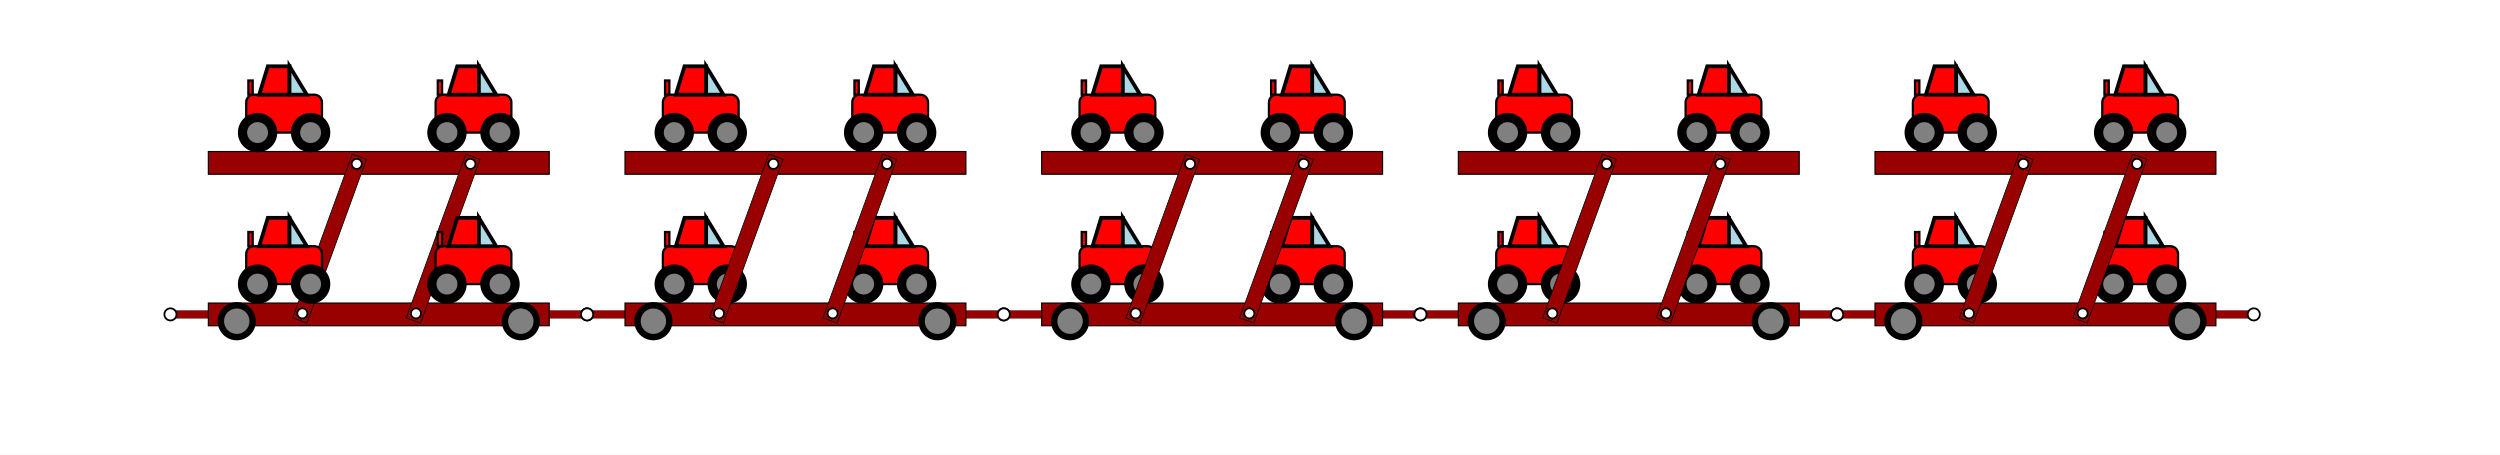
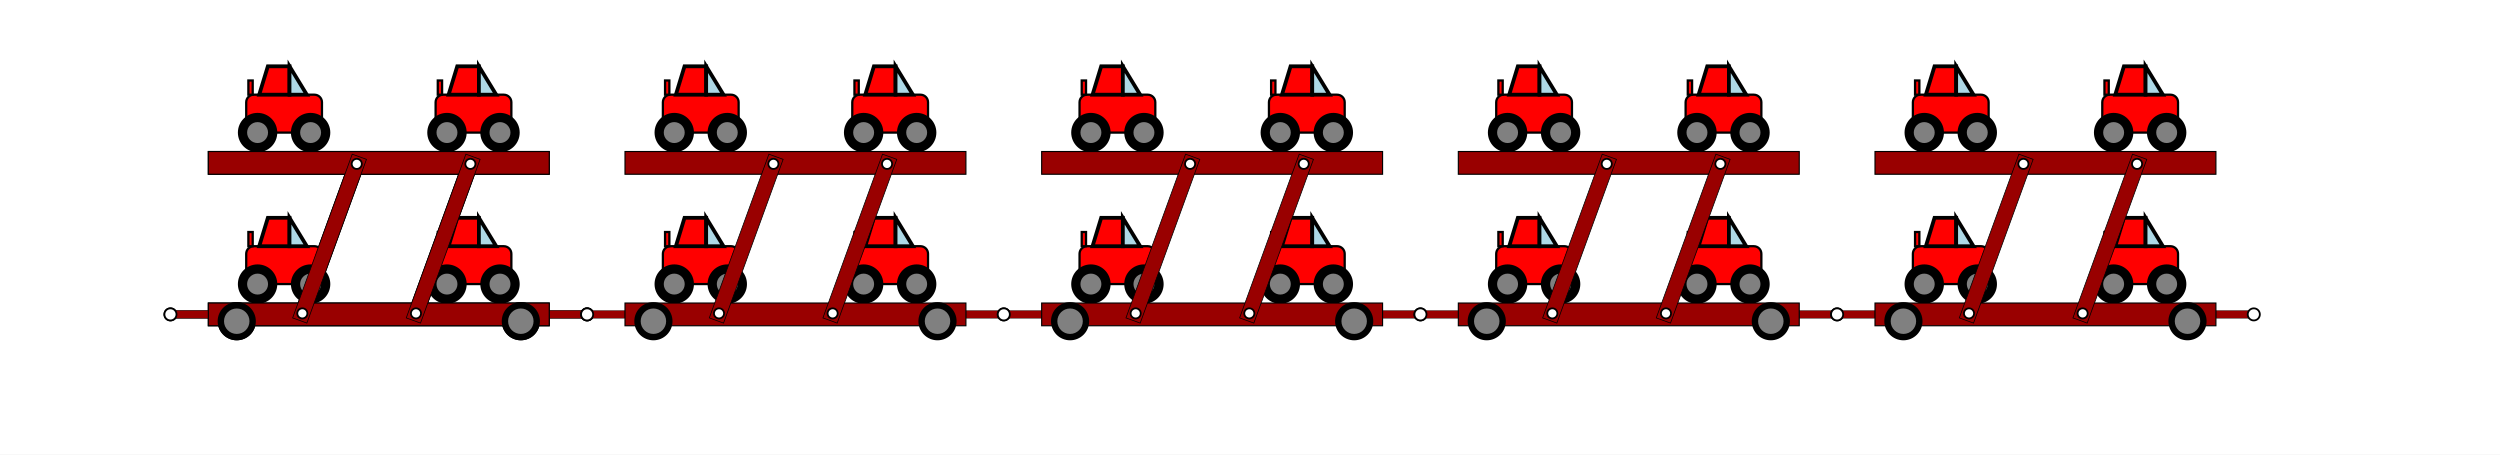
<svg xmlns="http://www.w3.org/2000/svg" width="3300 " height="600">
  <rect x="0" y="0" width="3300" height="600" style="stroke-width:0.0; stroke:" fill="white" />
  <rect x="225" y="410" width="50" height="10" style="stroke-width:0.5; stroke:black" fill="#990000" />
  <circle cx="225" cy="415" r="8" stroke="black" stroke-width="2.4" fill="white" />
  <rect x="725" y="410" width="50" height="10" style="stroke-width:0.5; stroke:black" fill="#990000" />
  <circle cx="775" cy="415" r="8" stroke="black" stroke-width="2.4" fill="white" />
  <rect x="275" y="400" width="450" height="30" style="stroke-width:1.5; stroke:black" fill="#990000" />
  <circle cx="687.5" cy="424" r="24" stroke="black" stroke-width="2.4" fill="black" />
  <circle cx="687.5" cy="424" r="18" stroke="black" stroke-width="2.4" fill="gray" />
  <circle cx="312.5" cy="424" r="24" stroke="black" stroke-width="2.4" fill="black" />
  <circle cx="312.5" cy="424" r="18" stroke="black" stroke-width="2.4" fill="gray" />
  <rect x="275" y="200" width="450" height="30" style="stroke-width:1.5; stroke:black" fill="#990000" />
  <g transform="rotate(20,435,315)">
    <rect x="425" y="200" width="20" height="230" style="stroke-width:1; stroke:black" fill="#990000" />
    <circle cx="435" cy="420" r="6.667" stroke="black" stroke-width="2.4" fill="white" />
    <circle cx="435" cy="210" r="6.667" stroke="black" stroke-width="2.4" fill="white" />
  </g>
  <g transform="rotate(20,585,315)">
    <rect x="575" y="200" width="20" height="230" style="stroke-width:1; stroke:black" fill="#990000" />
    <circle cx="585" cy="420" r="6.667" stroke="black" stroke-width="2.4" fill="white" />
    <circle cx="585" cy="210" r="6.667" stroke="black" stroke-width="2.4" fill="white" />
  </g>
  <rect x="325" y="325" rx="10" ry="10" width="100" height="50" style="stroke-width:3;stroke:rgb(0,0,0)" fill="red" />
  <circle cx="340" cy="375" r="24.5" stroke="black" stroke-width="3" fill="black" />
  <circle cx="340" cy="375" r="15.312" stroke="black" stroke-width="3" fill="gray" />
  <circle cx="410" cy="375" r="24.5" stroke="black" stroke-width="3" fill="black" />
  <circle cx="410" cy="375" r="15.312" stroke="black" stroke-width="3" fill="gray" />
  <polygon points="342.143,325 353.571,287.5 382.143,287.5 382.143,325 342.143,325" style="fill:red;stroke:black;stroke-width:5" />
  <polygon points="382.143,287.5 405,325 382.143,325" style="fill:lightblue;stroke:black;stroke-width:5" />
  <rect x="327.857" y="306.25" width="5.714" height="18.75" style="stroke-width:3;stroke:rgb(0,0,0)" fill="red" />
  <rect x="575" y="325" rx="10" ry="10" width="100" height="50" style="stroke-width:3;stroke:rgb(0,0,0)" fill="red" />
  <circle cx="590" cy="375" r="24.5" stroke="black" stroke-width="3" fill="black" />
  <circle cx="590" cy="375" r="15.312" stroke="black" stroke-width="3" fill="gray" />
  <circle cx="660" cy="375" r="24.5" stroke="black" stroke-width="3" fill="black" />
  <circle cx="660" cy="375" r="15.312" stroke="black" stroke-width="3" fill="gray" />
  <polygon points="592.143,325 603.571,287.5 632.143,287.5 632.143,325 592.143,325" style="fill:red;stroke:black;stroke-width:5" />
  <polygon points="632.143,287.5 655,325 632.143,325" style="fill:lightblue;stroke:black;stroke-width:5" />
  <rect x="577.857" y="306.25" width="5.714" height="18.75" style="stroke-width:3;stroke:rgb(0,0,0)" fill="red" />
  <rect x="875" y="325" rx="10" ry="10" width="100" height="50" style="stroke-width:3;stroke:rgb(0,0,0)" fill="red" />
  <circle cx="890" cy="375" r="24.5" stroke="black" stroke-width="3" fill="black" />
  <circle cx="890" cy="375" r="15.312" stroke="black" stroke-width="3" fill="gray" />
  <circle cx="960" cy="375" r="24.5" stroke="black" stroke-width="3" fill="black" />
  <circle cx="960" cy="375" r="15.312" stroke="black" stroke-width="3" fill="gray" />
  <polygon points="892.143,325 903.571,287.5 932.143,287.5 932.143,325 892.143,325" style="fill:red;stroke:black;stroke-width:5" />
  <polygon points="932.143,287.5 955,325 932.143,325" style="fill:lightblue;stroke:black;stroke-width:5" />
  <rect x="877.857" y="306.25" width="5.714" height="18.75" style="stroke-width:3;stroke:rgb(0,0,0)" fill="red" />
  <rect x="1125" y="325" rx="10" ry="10" width="100" height="50" style="stroke-width:3;stroke:rgb(0,0,0)" fill="red" />
  <circle cx="1140" cy="375" r="24.5" stroke="black" stroke-width="3" fill="black" />
  <circle cx="1140" cy="375" r="15.312" stroke="black" stroke-width="3" fill="gray" />
  <circle cx="1210" cy="375" r="24.5" stroke="black" stroke-width="3" fill="black" />
  <circle cx="1210" cy="375" r="15.312" stroke="black" stroke-width="3" fill="gray" />
  <polygon points="1142.143,325 1153.571,287.5 1182.143,287.5 1182.143,325 1142.143,325" style="fill:red;stroke:black;stroke-width:5" />
  <polygon points="1182.143,287.5 1205,325 1182.143,325" style="fill:lightblue;stroke:black;stroke-width:5" />
  <rect x="1127.857" y="306.25" width="5.714" height="18.75" style="stroke-width:3;stroke:rgb(0,0,0)" fill="red" />
  <rect x="1425" y="325" rx="10" ry="10" width="100" height="50" style="stroke-width:3;stroke:rgb(0,0,0)" fill="red" />
  <circle cx="1440" cy="375" r="24.5" stroke="black" stroke-width="3" fill="black" />
  <circle cx="1440" cy="375" r="15.312" stroke="black" stroke-width="3" fill="gray" />
  <circle cx="1510" cy="375" r="24.5" stroke="black" stroke-width="3" fill="black" />
  <circle cx="1510" cy="375" r="15.312" stroke="black" stroke-width="3" fill="gray" />
  <polygon points="1442.143,325 1453.571,287.5 1482.143,287.5 1482.143,325 1442.143,325" style="fill:red;stroke:black;stroke-width:5" />
  <polygon points="1482.143,287.5 1505,325 1482.143,325" style="fill:lightblue;stroke:black;stroke-width:5" />
  <rect x="1427.857" y="306.25" width="5.714" height="18.75" style="stroke-width:3;stroke:rgb(0,0,0)" fill="red" />
  <rect x="1675" y="325" rx="10" ry="10" width="100" height="50" style="stroke-width:3;stroke:rgb(0,0,0)" fill="red" />
  <circle cx="1690" cy="375" r="24.5" stroke="black" stroke-width="3" fill="black" />
  <circle cx="1690" cy="375" r="15.312" stroke="black" stroke-width="3" fill="gray" />
  <circle cx="1760" cy="375" r="24.5" stroke="black" stroke-width="3" fill="black" />
  <circle cx="1760" cy="375" r="15.312" stroke="black" stroke-width="3" fill="gray" />
  <polygon points="1692.143,325 1703.571,287.5 1732.143,287.5 1732.143,325 1692.143,325" style="fill:red;stroke:black;stroke-width:5" />
  <polygon points="1732.143,287.5 1755,325 1732.143,325" style="fill:lightblue;stroke:black;stroke-width:5" />
  <rect x="1677.857" y="306.25" width="5.714" height="18.75" style="stroke-width:3;stroke:rgb(0,0,0)" fill="red" />
  <rect x="1975" y="325" rx="10" ry="10" width="100" height="50" style="stroke-width:3;stroke:rgb(0,0,0)" fill="red" />
  <circle cx="1990" cy="375" r="24.5" stroke="black" stroke-width="3" fill="black" />
  <circle cx="1990" cy="375" r="15.312" stroke="black" stroke-width="3" fill="gray" />
  <circle cx="2060" cy="375" r="24.5" stroke="black" stroke-width="3" fill="black" />
  <circle cx="2060" cy="375" r="15.312" stroke="black" stroke-width="3" fill="gray" />
  <polygon points="1992.143,325 2003.571,287.5 2032.143,287.5 2032.143,325 1992.143,325" style="fill:red;stroke:black;stroke-width:5" />
  <polygon points="2032.143,287.5 2055,325 2032.143,325" style="fill:lightblue;stroke:black;stroke-width:5" />
  <rect x="1977.857" y="306.25" width="5.714" height="18.75" style="stroke-width:3;stroke:rgb(0,0,0)" fill="red" />
  <rect x="2225" y="325" rx="10" ry="10" width="100" height="50" style="stroke-width:3;stroke:rgb(0,0,0)" fill="red" />
  <circle cx="2240" cy="375" r="24.5" stroke="black" stroke-width="3" fill="black" />
  <circle cx="2240" cy="375" r="15.312" stroke="black" stroke-width="3" fill="gray" />
  <circle cx="2310" cy="375" r="24.5" stroke="black" stroke-width="3" fill="black" />
  <circle cx="2310" cy="375" r="15.312" stroke="black" stroke-width="3" fill="gray" />
  <polygon points="2242.143,325 2253.572,287.5 2282.143,287.5 2282.143,325 2242.143,325" style="fill:red;stroke:black;stroke-width:5" />
  <polygon points="2282.143,287.5 2305,325 2282.143,325" style="fill:lightblue;stroke:black;stroke-width:5" />
  <rect x="2227.857" y="306.25" width="5.714" height="18.75" style="stroke-width:3;stroke:rgb(0,0,0)" fill="red" />
  <rect x="2525" y="325" rx="10" ry="10" width="100" height="50" style="stroke-width:3;stroke:rgb(0,0,0)" fill="red" />
  <circle cx="2540" cy="375" r="24.5" stroke="black" stroke-width="3" fill="black" />
  <circle cx="2540" cy="375" r="15.312" stroke="black" stroke-width="3" fill="gray" />
  <circle cx="2610" cy="375" r="24.5" stroke="black" stroke-width="3" fill="black" />
  <circle cx="2610" cy="375" r="15.312" stroke="black" stroke-width="3" fill="gray" />
  <polygon points="2542.143,325 2553.572,287.5 2582.143,287.5 2582.143,325 2542.143,325" style="fill:red;stroke:black;stroke-width:5" />
  <polygon points="2582.143,287.5 2605,325 2582.143,325" style="fill:lightblue;stroke:black;stroke-width:5" />
  <rect x="2527.857" y="306.25" width="5.714" height="18.75" style="stroke-width:3;stroke:rgb(0,0,0)" fill="red" />
  <rect x="2775" y="325" rx="10" ry="10" width="100" height="50" style="stroke-width:3;stroke:rgb(0,0,0)" fill="red" />
  <circle cx="2790" cy="375" r="24.5" stroke="black" stroke-width="3" fill="black" />
  <circle cx="2790" cy="375" r="15.312" stroke="black" stroke-width="3" fill="gray" />
  <circle cx="2860" cy="375" r="24.5" stroke="black" stroke-width="3" fill="black" />
  <circle cx="2860" cy="375" r="15.312" stroke="black" stroke-width="3" fill="gray" />
  <polygon points="2792.143,325 2803.572,287.5 2832.143,287.5 2832.143,325 2792.143,325" style="fill:red;stroke:black;stroke-width:5" />
  <polygon points="2832.143,287.5 2855,325 2832.143,325" style="fill:lightblue;stroke:black;stroke-width:5" />
  <rect x="2777.857" y="306.25" width="5.714" height="18.75" style="stroke-width:3;stroke:rgb(0,0,0)" fill="red" />
  <rect x="325" y="125" rx="10" ry="10" width="100" height="50" style="stroke-width:3;stroke:rgb(0,0,0)" fill="red" />
  <circle cx="340" cy="175" r="24.5" stroke="black" stroke-width="3" fill="black" />
  <circle cx="340" cy="175" r="15.312" stroke="black" stroke-width="3" fill="gray" />
  <circle cx="410" cy="175" r="24.5" stroke="black" stroke-width="3" fill="black" />
  <circle cx="410" cy="175" r="15.312" stroke="black" stroke-width="3" fill="gray" />
  <polygon points="342.143,125 353.571,87.5 382.143,87.5 382.143,125 342.143,125" style="fill:red;stroke:black;stroke-width:5" />
  <polygon points="382.143,87.5 405,125 382.143,125" style="fill:lightblue;stroke:black;stroke-width:5" />
  <rect x="327.857" y="106.25" width="5.714" height="18.75" style="stroke-width:3;stroke:rgb(0,0,0)" fill="red" />
  <rect x="575" y="125" rx="10" ry="10" width="100" height="50" style="stroke-width:3;stroke:rgb(0,0,0)" fill="red" />
  <circle cx="590" cy="175" r="24.5" stroke="black" stroke-width="3" fill="black" />
  <circle cx="590" cy="175" r="15.312" stroke="black" stroke-width="3" fill="gray" />
  <circle cx="660" cy="175" r="24.5" stroke="black" stroke-width="3" fill="black" />
  <circle cx="660" cy="175" r="15.312" stroke="black" stroke-width="3" fill="gray" />
  <polygon points="592.143,125 603.571,87.5 632.143,87.5 632.143,125 592.143,125" style="fill:red;stroke:black;stroke-width:5" />
  <polygon points="632.143,87.5 655,125 632.143,125" style="fill:lightblue;stroke:black;stroke-width:5" />
  <rect x="577.857" y="106.25" width="5.714" height="18.75" style="stroke-width:3;stroke:rgb(0,0,0)" fill="red" />
  <rect x="875" y="125" rx="10" ry="10" width="100" height="50" style="stroke-width:3;stroke:rgb(0,0,0)" fill="red" />
  <circle cx="890" cy="175" r="24.5" stroke="black" stroke-width="3" fill="black" />
  <circle cx="890" cy="175" r="15.312" stroke="black" stroke-width="3" fill="gray" />
  <circle cx="960" cy="175" r="24.5" stroke="black" stroke-width="3" fill="black" />
  <circle cx="960" cy="175" r="15.312" stroke="black" stroke-width="3" fill="gray" />
  <polygon points="892.143,125 903.571,87.5 932.143,87.5 932.143,125 892.143,125" style="fill:red;stroke:black;stroke-width:5" />
  <polygon points="932.143,87.5 955,125 932.143,125" style="fill:lightblue;stroke:black;stroke-width:5" />
  <rect x="877.857" y="106.25" width="5.714" height="18.75" style="stroke-width:3;stroke:rgb(0,0,0)" fill="red" />
  <rect x="1125" y="125" rx="10" ry="10" width="100" height="50" style="stroke-width:3;stroke:rgb(0,0,0)" fill="red" />
  <circle cx="1140" cy="175" r="24.5" stroke="black" stroke-width="3" fill="black" />
  <circle cx="1140" cy="175" r="15.312" stroke="black" stroke-width="3" fill="gray" />
  <circle cx="1210" cy="175" r="24.5" stroke="black" stroke-width="3" fill="black" />
  <circle cx="1210" cy="175" r="15.312" stroke="black" stroke-width="3" fill="gray" />
  <polygon points="1142.143,125 1153.571,87.5 1182.143,87.5 1182.143,125 1142.143,125" style="fill:red;stroke:black;stroke-width:5" />
  <polygon points="1182.143,87.5 1205,125 1182.143,125" style="fill:lightblue;stroke:black;stroke-width:5" />
  <rect x="1127.857" y="106.25" width="5.714" height="18.75" style="stroke-width:3;stroke:rgb(0,0,0)" fill="red" />
  <rect x="1425" y="125" rx="10" ry="10" width="100" height="50" style="stroke-width:3;stroke:rgb(0,0,0)" fill="red" />
  <circle cx="1440" cy="175" r="24.5" stroke="black" stroke-width="3" fill="black" />
  <circle cx="1440" cy="175" r="15.312" stroke="black" stroke-width="3" fill="gray" />
  <circle cx="1510" cy="175" r="24.5" stroke="black" stroke-width="3" fill="black" />
  <circle cx="1510" cy="175" r="15.312" stroke="black" stroke-width="3" fill="gray" />
  <polygon points="1442.143,125 1453.571,87.5 1482.143,87.5 1482.143,125 1442.143,125" style="fill:red;stroke:black;stroke-width:5" />
  <polygon points="1482.143,87.5 1505,125 1482.143,125" style="fill:lightblue;stroke:black;stroke-width:5" />
  <rect x="1427.857" y="106.25" width="5.714" height="18.75" style="stroke-width:3;stroke:rgb(0,0,0)" fill="red" />
  <rect x="1675" y="125" rx="10" ry="10" width="100" height="50" style="stroke-width:3;stroke:rgb(0,0,0)" fill="red" />
  <circle cx="1690" cy="175" r="24.5" stroke="black" stroke-width="3" fill="black" />
  <circle cx="1690" cy="175" r="15.312" stroke="black" stroke-width="3" fill="gray" />
  <circle cx="1760" cy="175" r="24.5" stroke="black" stroke-width="3" fill="black" />
  <circle cx="1760" cy="175" r="15.312" stroke="black" stroke-width="3" fill="gray" />
  <polygon points="1692.143,125 1703.571,87.5 1732.143,87.5 1732.143,125 1692.143,125" style="fill:red;stroke:black;stroke-width:5" />
  <polygon points="1732.143,87.5 1755,125 1732.143,125" style="fill:lightblue;stroke:black;stroke-width:5" />
  <rect x="1677.857" y="106.25" width="5.714" height="18.75" style="stroke-width:3;stroke:rgb(0,0,0)" fill="red" />
  <rect x="1975" y="125" rx="10" ry="10" width="100" height="50" style="stroke-width:3;stroke:rgb(0,0,0)" fill="red" />
  <circle cx="1990" cy="175" r="24.5" stroke="black" stroke-width="3" fill="black" />
  <circle cx="1990" cy="175" r="15.312" stroke="black" stroke-width="3" fill="gray" />
  <circle cx="2060" cy="175" r="24.5" stroke="black" stroke-width="3" fill="black" />
  <circle cx="2060" cy="175" r="15.312" stroke="black" stroke-width="3" fill="gray" />
  <polygon points="1992.143,125 2003.571,87.5 2032.143,87.5 2032.143,125 1992.143,125" style="fill:red;stroke:black;stroke-width:5" />
  <polygon points="2032.143,87.5 2055,125 2032.143,125" style="fill:lightblue;stroke:black;stroke-width:5" />
  <rect x="1977.857" y="106.25" width="5.714" height="18.75" style="stroke-width:3;stroke:rgb(0,0,0)" fill="red" />
  <rect x="2225" y="125" rx="10" ry="10" width="100" height="50" style="stroke-width:3;stroke:rgb(0,0,0)" fill="red" />
  <circle cx="2240" cy="175" r="24.5" stroke="black" stroke-width="3" fill="black" />
  <circle cx="2240" cy="175" r="15.312" stroke="black" stroke-width="3" fill="gray" />
  <circle cx="2310" cy="175" r="24.5" stroke="black" stroke-width="3" fill="black" />
  <circle cx="2310" cy="175" r="15.312" stroke="black" stroke-width="3" fill="gray" />
  <polygon points="2242.143,125 2253.572,87.5 2282.143,87.5 2282.143,125 2242.143,125" style="fill:red;stroke:black;stroke-width:5" />
  <polygon points="2282.143,87.5 2305,125 2282.143,125" style="fill:lightblue;stroke:black;stroke-width:5" />
  <rect x="2227.857" y="106.25" width="5.714" height="18.75" style="stroke-width:3;stroke:rgb(0,0,0)" fill="red" />
  <rect x="2525" y="125" rx="10" ry="10" width="100" height="50" style="stroke-width:3;stroke:rgb(0,0,0)" fill="red" />
  <circle cx="2540" cy="175" r="24.5" stroke="black" stroke-width="3" fill="black" />
  <circle cx="2540" cy="175" r="15.312" stroke="black" stroke-width="3" fill="gray" />
  <circle cx="2610" cy="175" r="24.5" stroke="black" stroke-width="3" fill="black" />
  <circle cx="2610" cy="175" r="15.312" stroke="black" stroke-width="3" fill="gray" />
  <polygon points="2542.143,125 2553.572,87.5 2582.143,87.5 2582.143,125 2542.143,125" style="fill:red;stroke:black;stroke-width:5" />
  <polygon points="2582.143,87.5 2605,125 2582.143,125" style="fill:lightblue;stroke:black;stroke-width:5" />
  <rect x="2527.857" y="106.25" width="5.714" height="18.75" style="stroke-width:3;stroke:rgb(0,0,0)" fill="red" />
  <rect x="2775" y="125" rx="10" ry="10" width="100" height="50" style="stroke-width:3;stroke:rgb(0,0,0)" fill="red" />
  <circle cx="2790" cy="175" r="24.5" stroke="black" stroke-width="3" fill="black" />
  <circle cx="2790" cy="175" r="15.312" stroke="black" stroke-width="3" fill="gray" />
  <circle cx="2860" cy="175" r="24.5" stroke="black" stroke-width="3" fill="black" />
  <circle cx="2860" cy="175" r="15.312" stroke="black" stroke-width="3" fill="gray" />
  <polygon points="2792.143,125 2803.572,87.5 2832.143,87.5 2832.143,125 2792.143,125" style="fill:red;stroke:black;stroke-width:5" />
  <polygon points="2832.143,87.5 2855,125 2832.143,125" style="fill:lightblue;stroke:black;stroke-width:5" />
  <rect x="2777.857" y="106.25" width="5.714" height="18.75" style="stroke-width:3;stroke:rgb(0,0,0)" fill="red" />
+   <rect x="225" y="410" width="50" height="10" style="stroke-width:0.5; stroke:black" fill="#990000" />
+   <circle cx="225" cy="415" r="8" stroke="black" stroke-width="2.4" fill="white" />
+   <rect x="725" y="410" width="50" height="10" style="stroke-width:0.5; stroke:black" fill="#990000" />
+   <circle cx="775" cy="415" r="8" stroke="black" stroke-width="2.4" fill="white" />
+   <rect x="275" y="400" width="450" height="30" style="stroke-width:1.5; stroke:black" fill="#990000" />
+   <circle cx="687.5" cy="424" r="24" stroke="black" stroke-width="2.4" fill="black" />
+   <circle cx="687.5" cy="424" r="18" stroke="black" stroke-width="2.4" fill="gray" />
+   <circle cx="312.5" cy="424" r="24" stroke="black" stroke-width="2.4" fill="black" />
+   <circle cx="312.5" cy="424" r="18" stroke="black" stroke-width="2.4" fill="gray" />
+   <rect x="275" y="200" width="450" height="30" style="stroke-width:1.5; stroke:black" fill="#990000" />
+   <g transform="rotate(20,435,315)">
+     <rect x="425" y="200" width="20" height="230" style="stroke-width:1; stroke:black" fill="#990000" />
+     <circle cx="435" cy="420" r="6.667" stroke="black" stroke-width="2.4" fill="white" />
+     <circle cx="435" cy="210" r="6.667" stroke="black" stroke-width="2.4" fill="white" />
+   </g>
+   <g transform="rotate(20,585,315)">
+     <rect x="575" y="200" width="20" height="230" style="stroke-width:1; stroke:black" fill="#990000" />
+     <circle cx="585" cy="420" r="6.667" stroke="black" stroke-width="2.4" fill="white" />
+     <circle cx="585" cy="210" r="6.667" stroke="black" stroke-width="2.4" fill="white" />
+   </g>
  <rect x="775" y="410" width="50" height="10" style="stroke-width:0.5; stroke:black" fill="#990000" />
  <circle cx="775" cy="415" r="8" stroke="black" stroke-width="2.4" fill="white" />
  <rect x="1275" y="410" width="50" height="10" style="stroke-width:0.5; stroke:black" fill="#990000" />
  <circle cx="1325" cy="415" r="8" stroke="black" stroke-width="2.4" fill="white" />
  <rect x="825" y="400" width="450" height="30" style="stroke-width:1.5; stroke:black" fill="#990000" />
  <circle cx="1237.5" cy="424" r="24" stroke="black" stroke-width="2.4" fill="black" />
  <circle cx="1237.5" cy="424" r="18" stroke="black" stroke-width="2.4" fill="gray" />
  <circle cx="862.5" cy="424" r="24" stroke="black" stroke-width="2.4" fill="black" />
  <circle cx="862.5" cy="424" r="18" stroke="black" stroke-width="2.4" fill="gray" />
  <rect x="825" y="200" width="450" height="30" style="stroke-width:1.5; stroke:black" fill="#990000" />
  <g transform="rotate(20,985,315)">
    <rect x="975" y="200" width="20" height="230" style="stroke-width:1; stroke:black" fill="#990000" />
    <circle cx="985" cy="420" r="6.667" stroke="black" stroke-width="2.4" fill="white" />
    <circle cx="985" cy="210" r="6.667" stroke="black" stroke-width="2.4" fill="white" />
  </g>
  <g transform="rotate(20,1135,315)">
    <rect x="1125" y="200" width="20" height="230" style="stroke-width:1; stroke:black" fill="#990000" />
    <circle cx="1135" cy="420" r="6.667" stroke="black" stroke-width="2.4" fill="white" />
    <circle cx="1135" cy="210" r="6.667" stroke="black" stroke-width="2.4" fill="white" />
  </g>
  <rect x="1325" y="410" width="50" height="10" style="stroke-width:0.5; stroke:black" fill="#990000" />
  <circle cx="1325" cy="415" r="8" stroke="black" stroke-width="2.4" fill="white" />
  <rect x="1825" y="410" width="50" height="10" style="stroke-width:0.5; stroke:black" fill="#990000" />
  <circle cx="1875" cy="415" r="8" stroke="black" stroke-width="2.4" fill="white" />
  <rect x="1375" y="400" width="450" height="30" style="stroke-width:1.5; stroke:black" fill="#990000" />
  <circle cx="1787.5" cy="424" r="24" stroke="black" stroke-width="2.4" fill="black" />
  <circle cx="1787.5" cy="424" r="18" stroke="black" stroke-width="2.4" fill="gray" />
  <circle cx="1412.5" cy="424" r="24" stroke="black" stroke-width="2.4" fill="black" />
  <circle cx="1412.5" cy="424" r="18" stroke="black" stroke-width="2.4" fill="gray" />
  <rect x="1375" y="200" width="450" height="30" style="stroke-width:1.5; stroke:black" fill="#990000" />
  <g transform="rotate(20,1535,315)">
    <rect x="1525" y="200" width="20" height="230" style="stroke-width:1; stroke:black" fill="#990000" />
    <circle cx="1535" cy="420" r="6.667" stroke="black" stroke-width="2.4" fill="white" />
    <circle cx="1535" cy="210" r="6.667" stroke="black" stroke-width="2.4" fill="white" />
  </g>
  <g transform="rotate(20,1685,315)">
    <rect x="1675" y="200" width="20" height="230" style="stroke-width:1; stroke:black" fill="#990000" />
    <circle cx="1685" cy="420" r="6.667" stroke="black" stroke-width="2.4" fill="white" />
    <circle cx="1685" cy="210" r="6.667" stroke="black" stroke-width="2.4" fill="white" />
  </g>
  <rect x="1875" y="410" width="50" height="10" style="stroke-width:0.5; stroke:black" fill="#990000" />
  <circle cx="1875" cy="415" r="8" stroke="black" stroke-width="2.4" fill="white" />
  <rect x="2375" y="410" width="50" height="10" style="stroke-width:0.5; stroke:black" fill="#990000" />
  <circle cx="2425" cy="415" r="8" stroke="black" stroke-width="2.4" fill="white" />
  <rect x="1925" y="400" width="450" height="30" style="stroke-width:1.5; stroke:black" fill="#990000" />
  <circle cx="2337.5" cy="424" r="24" stroke="black" stroke-width="2.4" fill="black" />
  <circle cx="2337.5" cy="424" r="18" stroke="black" stroke-width="2.4" fill="gray" />
  <circle cx="1962.5" cy="424" r="24" stroke="black" stroke-width="2.4" fill="black" />
  <circle cx="1962.5" cy="424" r="18" stroke="black" stroke-width="2.4" fill="gray" />
  <rect x="1925" y="200" width="450" height="30" style="stroke-width:1.5; stroke:black" fill="#990000" />
  <g transform="rotate(20,2085,315)">
    <rect x="2075" y="200" width="20" height="230" style="stroke-width:1; stroke:black" fill="#990000" />
    <circle cx="2085" cy="420" r="6.667" stroke="black" stroke-width="2.4" fill="white" />
    <circle cx="2085" cy="210" r="6.667" stroke="black" stroke-width="2.4" fill="white" />
  </g>
  <g transform="rotate(20,2235,315)">
    <rect x="2225" y="200" width="20" height="230" style="stroke-width:1; stroke:black" fill="#990000" />
    <circle cx="2235" cy="420" r="6.667" stroke="black" stroke-width="2.4" fill="white" />
    <circle cx="2235" cy="210" r="6.667" stroke="black" stroke-width="2.4" fill="white" />
  </g>
  <rect x="2425" y="410" width="50" height="10" style="stroke-width:0.5; stroke:black" fill="#990000" />
  <circle cx="2425" cy="415" r="8" stroke="black" stroke-width="2.4" fill="white" />
  <rect x="2925" y="410" width="50" height="10" style="stroke-width:0.5; stroke:black" fill="#990000" />
  <circle cx="2975" cy="415" r="8" stroke="black" stroke-width="2.4" fill="white" />
  <rect x="2475" y="400" width="450" height="30" style="stroke-width:1.5; stroke:black" fill="#990000" />
  <circle cx="2887.5" cy="424" r="24" stroke="black" stroke-width="2.4" fill="black" />
  <circle cx="2887.5" cy="424" r="18" stroke="black" stroke-width="2.4" fill="gray" />
  <circle cx="2512.5" cy="424" r="24" stroke="black" stroke-width="2.4" fill="black" />
  <circle cx="2512.5" cy="424" r="18" stroke="black" stroke-width="2.4" fill="gray" />
  <rect x="2475" y="200" width="450" height="30" style="stroke-width:1.5; stroke:black" fill="#990000" />
  <g transform="rotate(20,2635,315)">
    <rect x="2625" y="200" width="20" height="230" style="stroke-width:1; stroke:black" fill="#990000" />
    <circle cx="2635" cy="420" r="6.667" stroke="black" stroke-width="2.4" fill="white" />
    <circle cx="2635" cy="210" r="6.667" stroke="black" stroke-width="2.4" fill="white" />
  </g>
  <g transform="rotate(20,2785,315)">
    <rect x="2775" y="200" width="20" height="230" style="stroke-width:1; stroke:black" fill="#990000" />
    <circle cx="2785" cy="420" r="6.667" stroke="black" stroke-width="2.4" fill="white" />
    <circle cx="2785" cy="210" r="6.667" stroke="black" stroke-width="2.4" fill="white" />
  </g>
</svg>
